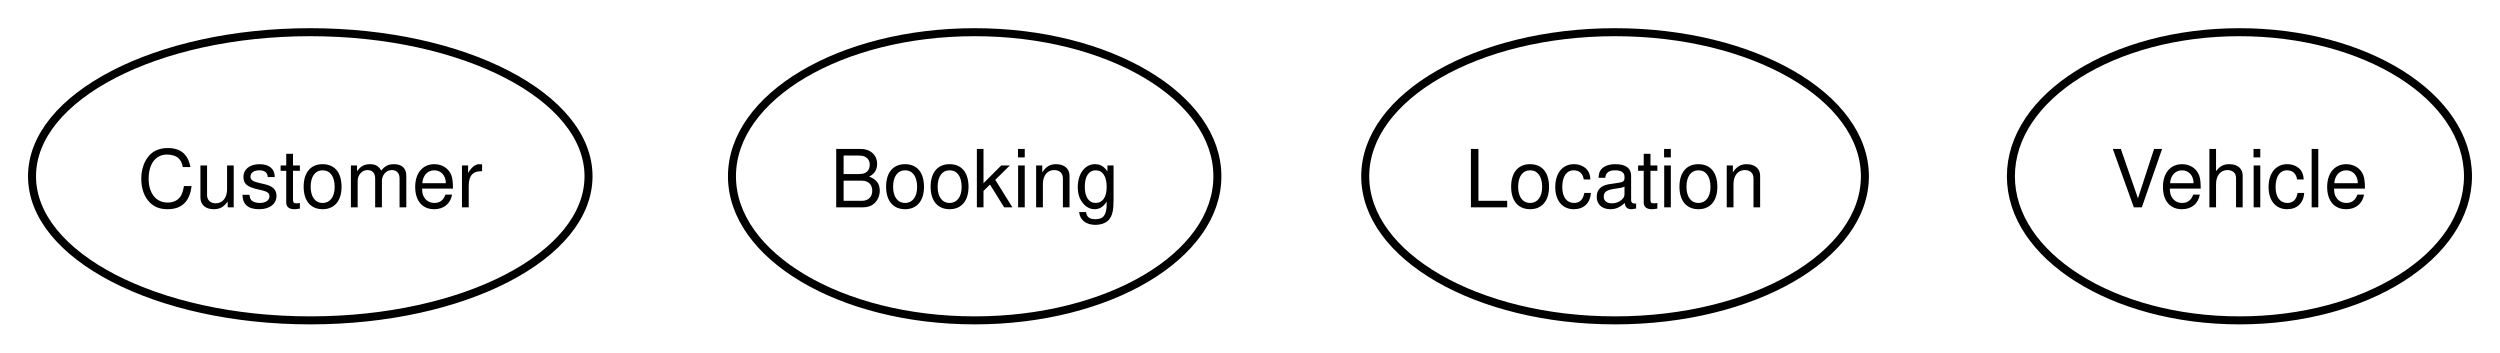
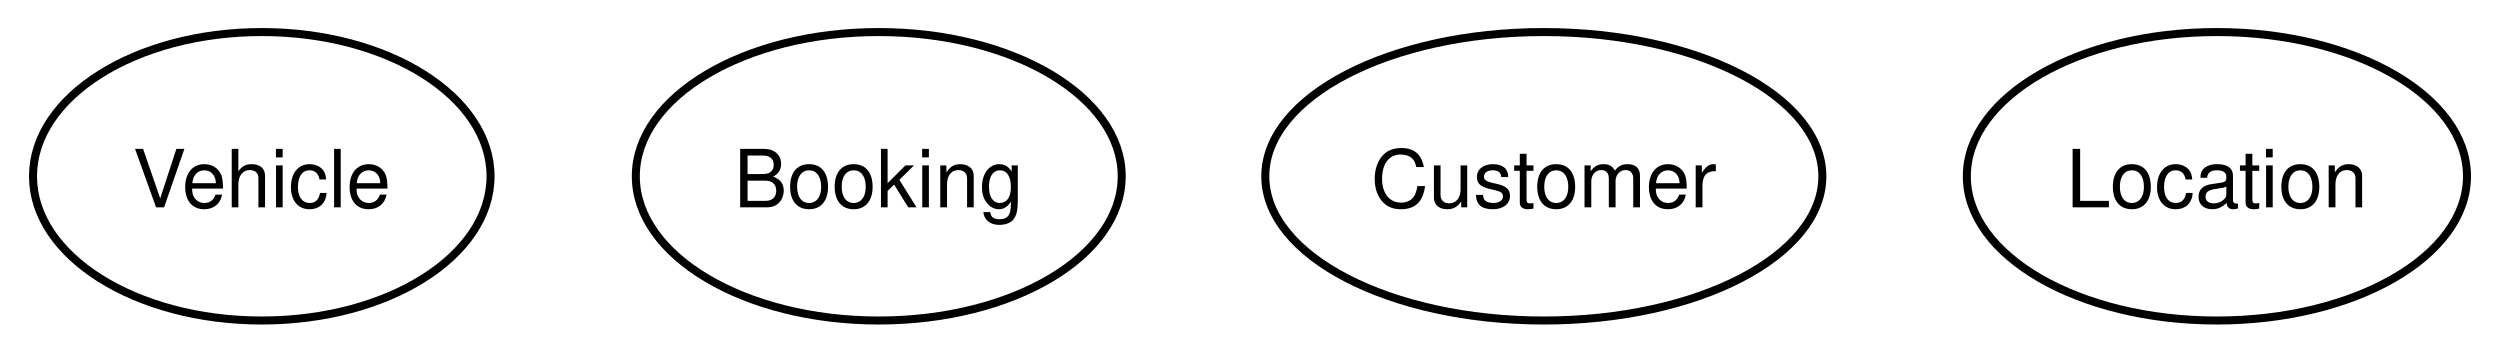
- <svg xmlns="http://www.w3.org/2000/svg" width="312pt" height="44pt" viewBox="0.00 0.00 312.31 44.00">
+ <svg xmlns="http://www.w3.org/2000/svg" width="312pt" height="44pt" viewBox="0.00 0.00 311.76 44.00">
  <g id="graph0" class="graph" transform="scale(1 1) rotate(0) translate(4 40)">
    <g id="node1" class="node">
-       <ellipse fill="none" stroke="black" cx="34.76" cy="-18" rx="34.76" ry="18" />
-       <text text-anchor="middle" x="34.76" y="-14.12" font-family="Helvetica,Arial,sans-serif" font-size="10.00">Customer</text>
+       <ellipse fill="none" stroke="black" cx="28.55" cy="-18" rx="28.55" ry="18" />
+       <text text-anchor="middle" x="28.55" y="-14.12" font-family="Helvetica,Arial,sans-serif" font-size="10.00">Vehicle</text>
    </g>
    <g id="node2" class="node">
-       <ellipse fill="none" stroke="black" cx="117.76" cy="-18" rx="30.32" ry="18" />
-       <text text-anchor="middle" x="117.76" y="-14.12" font-family="Helvetica,Arial,sans-serif" font-size="10.00">Booking</text>
+       <ellipse fill="none" stroke="black" cx="105.55" cy="-18" rx="30.32" ry="18" />
+       <text text-anchor="middle" x="105.55" y="-14.12" font-family="Helvetica,Arial,sans-serif" font-size="10.00">Booking</text>
    </g>
    <g id="node3" class="node">
-       <ellipse fill="none" stroke="black" cx="197.76" cy="-18" rx="31.21" ry="18" />
-       <text text-anchor="middle" x="197.76" y="-14.12" font-family="Helvetica,Arial,sans-serif" font-size="10.00">Location</text>
+       <ellipse fill="none" stroke="black" cx="188.55" cy="-18" rx="34.76" ry="18" />
+       <text text-anchor="middle" x="188.55" y="-14.12" font-family="Helvetica,Arial,sans-serif" font-size="10.00">Customer</text>
    </g>
    <g id="node4" class="node">
-       <ellipse fill="none" stroke="black" cx="275.76" cy="-18" rx="28.55" ry="18" />
-       <text text-anchor="middle" x="275.76" y="-14.12" font-family="Helvetica,Arial,sans-serif" font-size="10.00">Vehicle</text>
+       <ellipse fill="none" stroke="black" cx="272.55" cy="-18" rx="31.21" ry="18" />
+       <text text-anchor="middle" x="272.55" y="-14.12" font-family="Helvetica,Arial,sans-serif" font-size="10.00">Location</text>
    </g>
  </g>
</svg>
